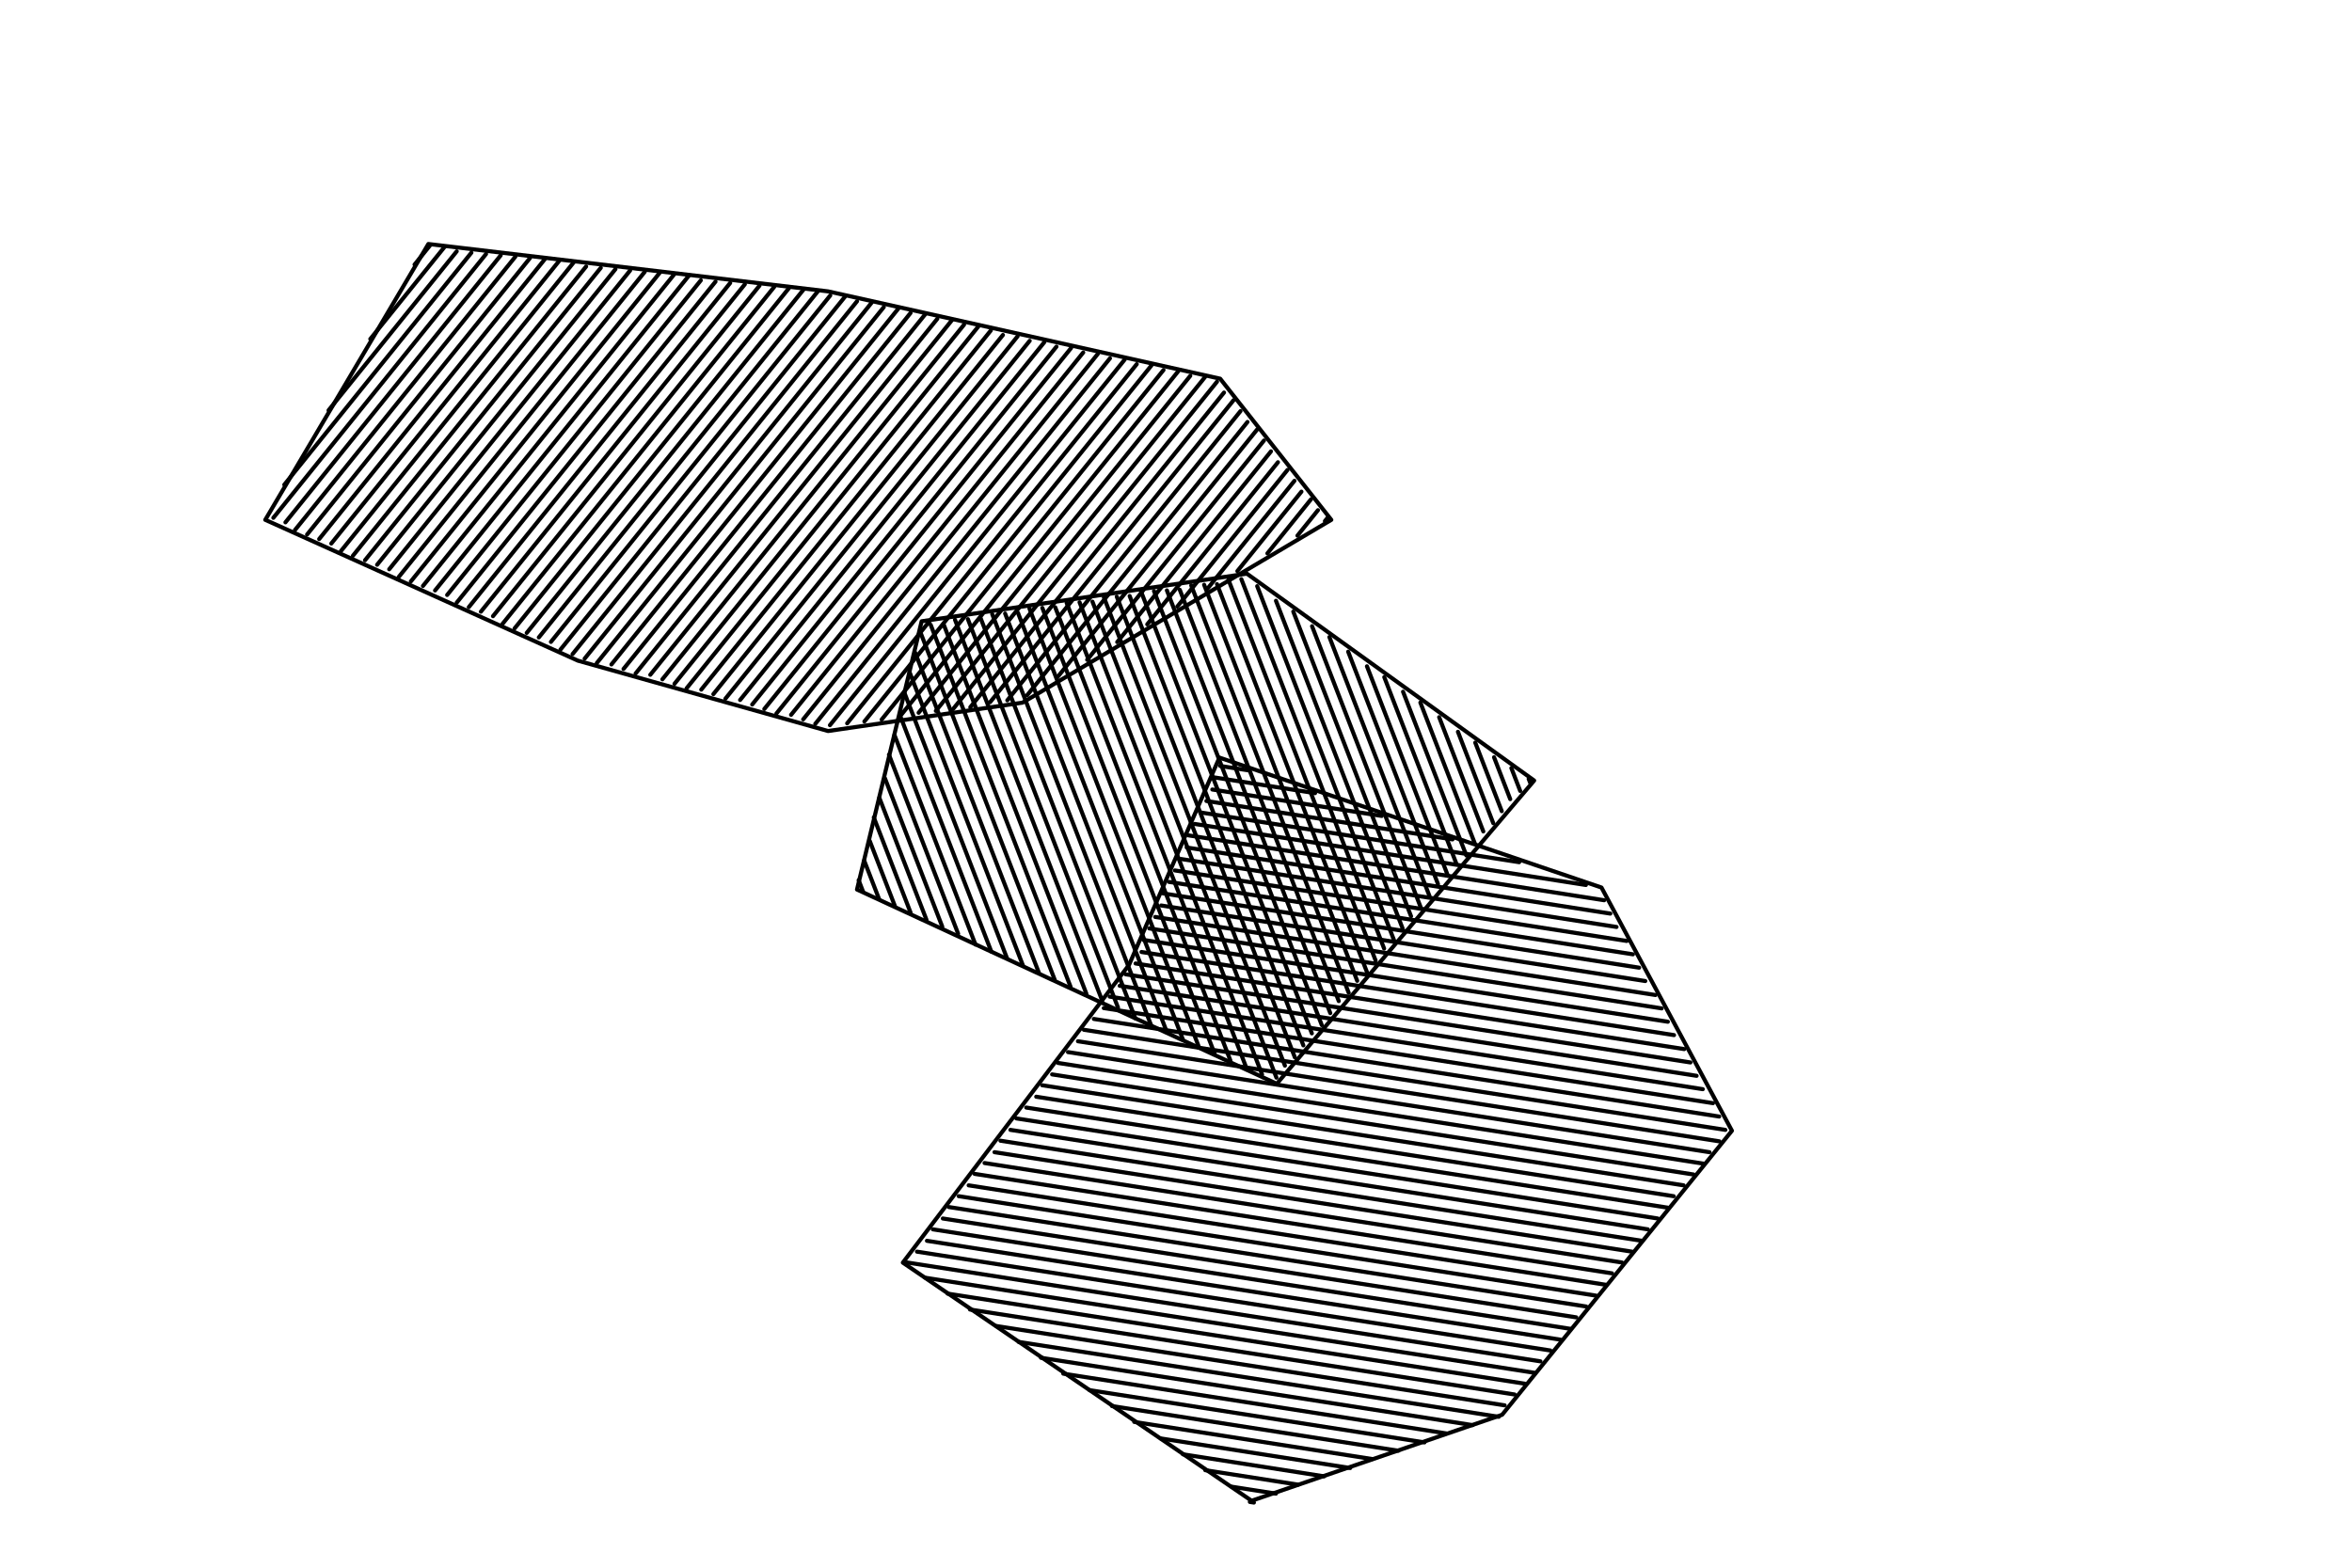
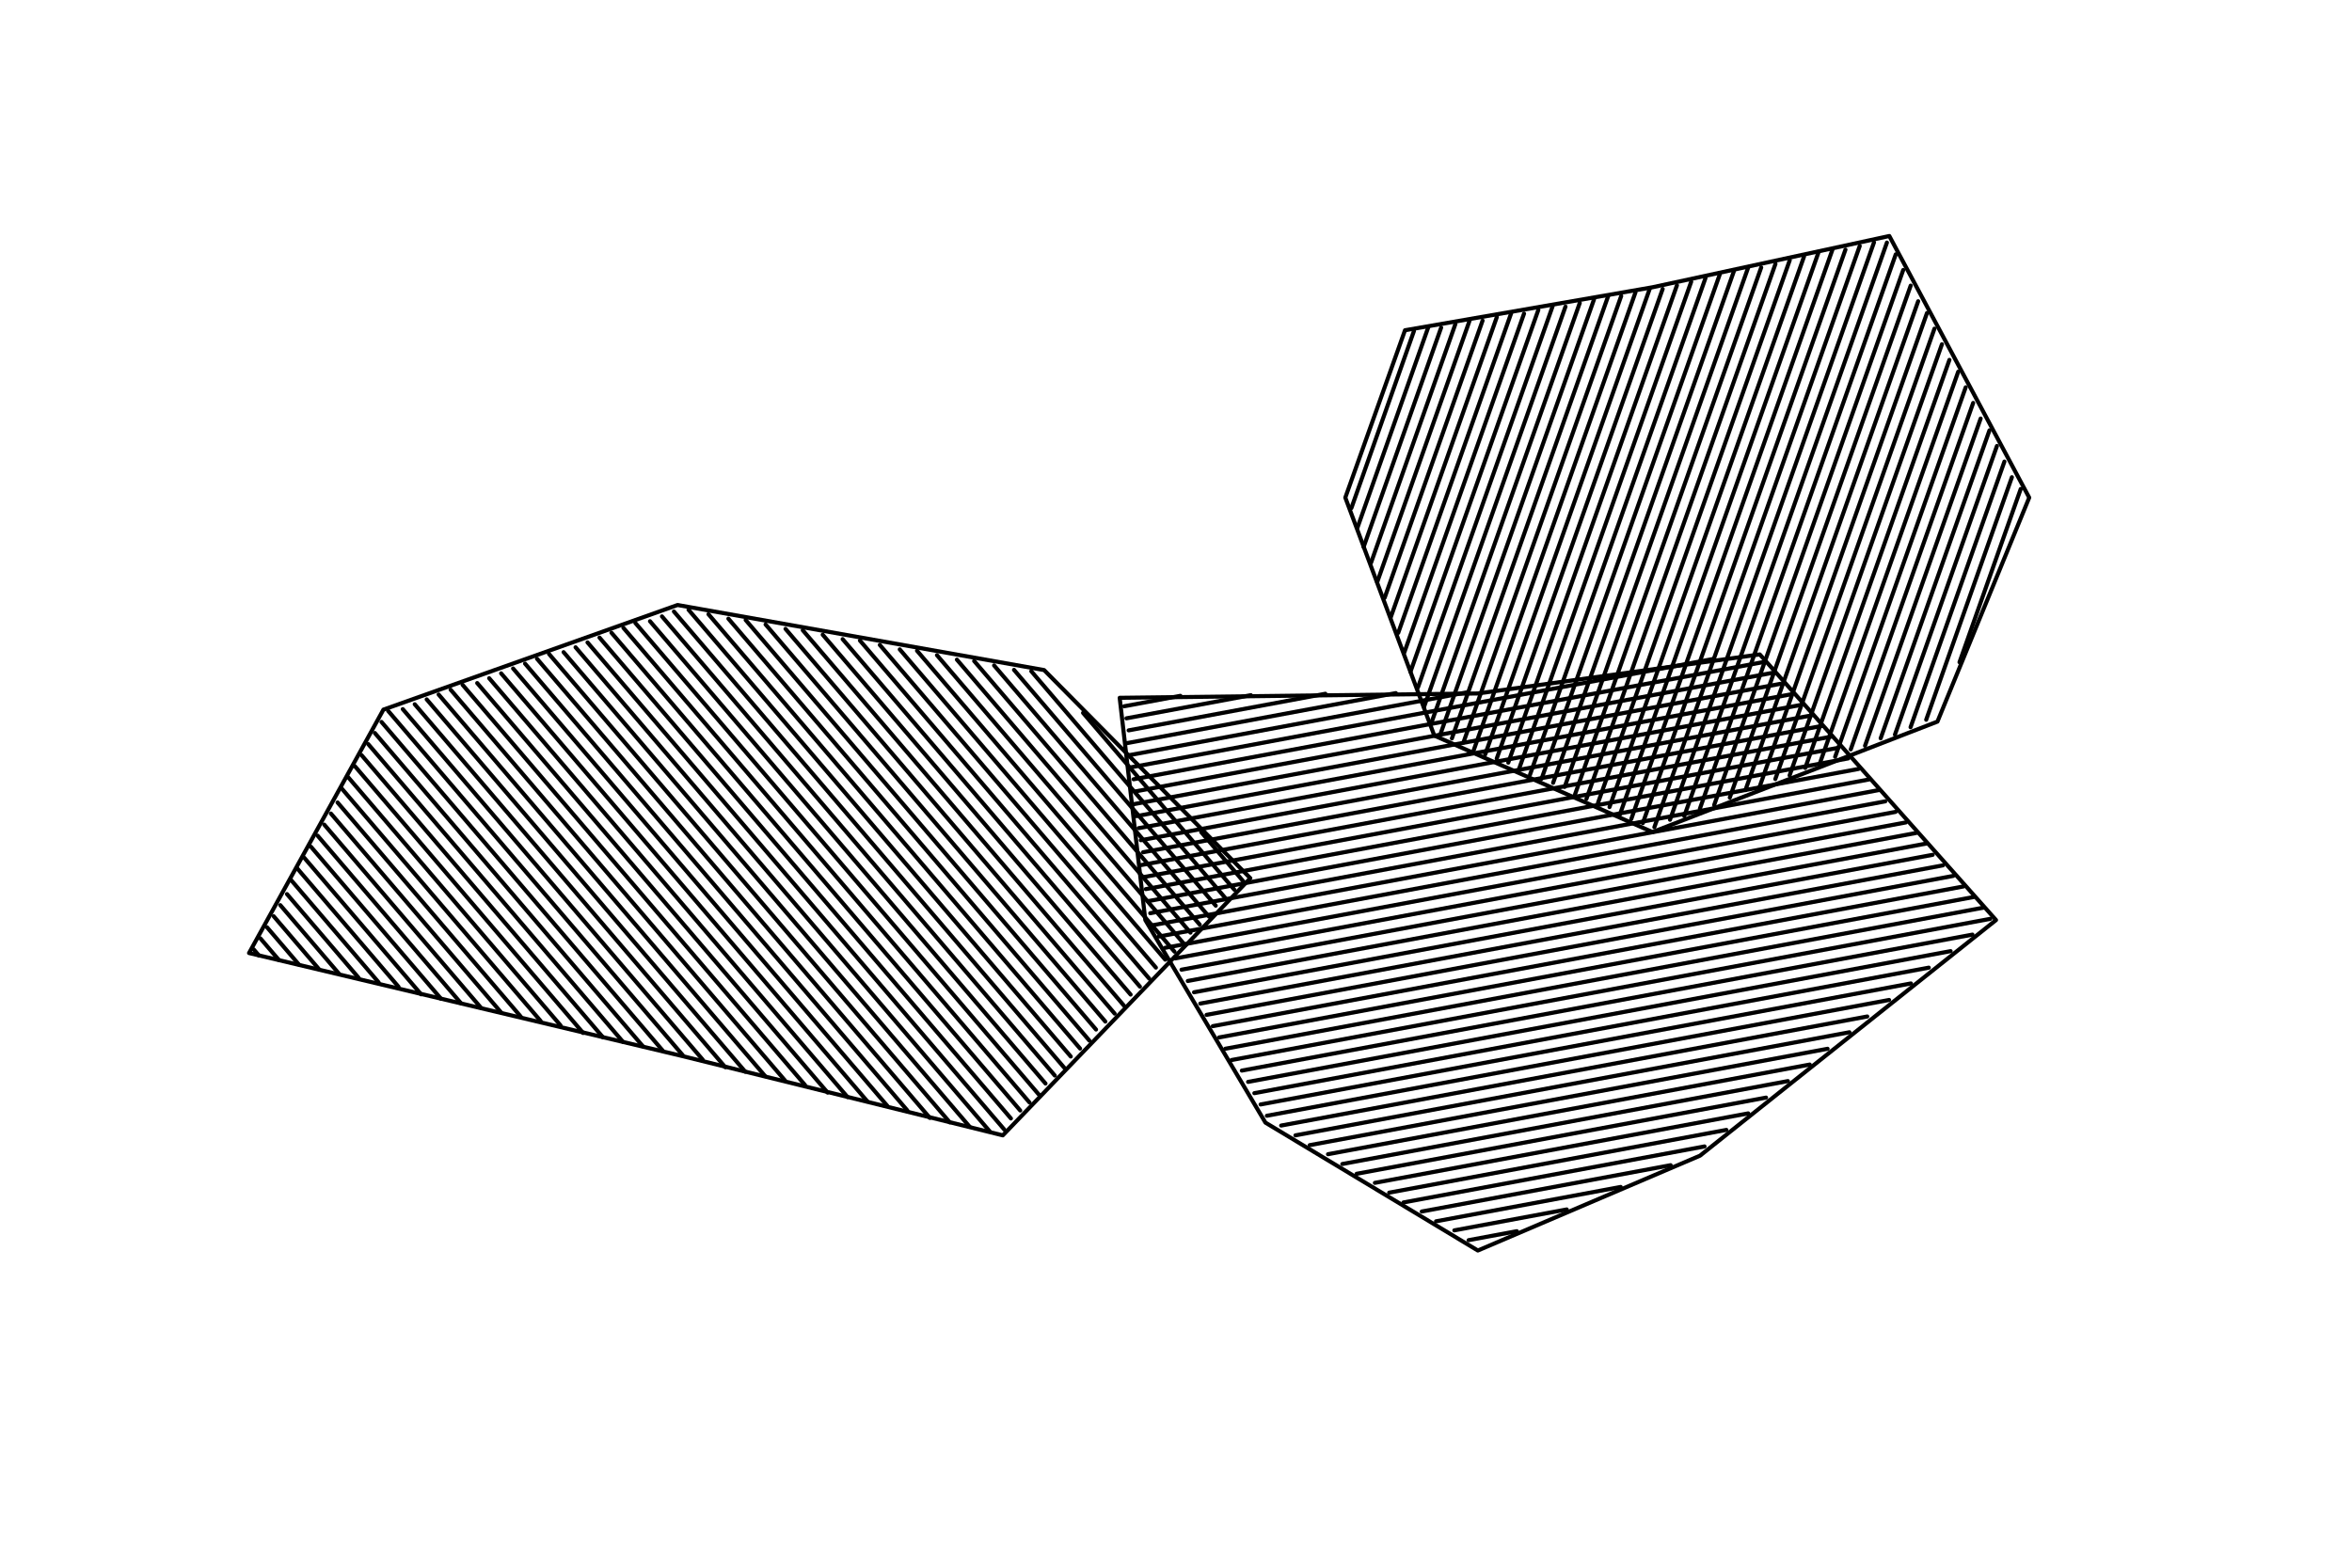
- <svg xmlns="http://www.w3.org/2000/svg" width="6in" height="4in" viewBox="0 0 576 384">
+ <svg xmlns="http://www.w3.org/2000/svg" version="1.1" width="6in" height="4in" viewBox="0 0 576 384">
  <style>
      circle, ellipse, line, path, polygon, polyline, rect, quad, text {
        fill: none;
        stroke: black;
        stroke-width: 1;
        stroke-linecap: round;
        stroke-linejoin: round;
        vector-effect: non-scaling-stroke;
      }
    </style>
-   <g vector-effect="non-scaling-stroke">
-     <polygon points="326.032,127.331 250.41,172.112 202.796,179.063 141.527,161.827 64.963,127.331 104.903,59.765 202.796,71.371 298.822,92.76" />
-     <polygon points="375.712,191.192 312.682,265.469 209.876,217.892 225.708,152.178 305.357,140.515" />
-     <polygon points="424.147,276.972 367.864,346.547 306.516,367.608 221.107,309.276 276.505,236.333 298.633,185.568 392.198,217.397" />
-     <line x1="101.529" y1="64.809" x2="105.294" y2="60.138" />
-     <line x1="90.685" y1="83.042" x2="108.885" y2="60.464" />
-     <line x1="80.469" y1="100.496" x2="111.848" y2="61.568" />
-     <line x1="69.626" y1="118.728" x2="115.439" y2="61.894" />
-     <line x1="66.941" y1="126.839" x2="119.03" y2="62.219" />
-     <line x1="69.904" y1="127.944" x2="122.621" y2="62.545" />
-     <line x1="72.24" y1="129.826" x2="126.211" y2="62.87" />
-     <line x1="75.203" y1="130.93" x2="129.802" y2="63.196" />
-     <line x1="78.166" y1="132.035" x2="133.393" y2="63.522" />
-     <line x1="81.13" y1="133.139" x2="136.984" y2="63.847" />
-     <line x1="83.465" y1="135.022" x2="140.575" y2="64.173" />
-     <line x1="86.428" y1="136.126" x2="143.538" y2="65.277" />
-     <line x1="89.392" y1="137.23" x2="147.129" y2="65.603" />
-     <line x1="92.355" y1="138.334" x2="150.72" y2="65.928" />
-     <line x1="95.318" y1="139.438" x2="154.31" y2="66.254" />
-     <line x1="97.654" y1="141.321" x2="157.901" y2="66.579" />
-     <line x1="100.617" y1="142.425" x2="161.492" y2="66.905" />
-     <line x1="103.58" y1="143.529" x2="165.083" y2="67.231" />
-     <line x1="106.544" y1="144.633" x2="168.674" y2="67.556" />
-     <line x1="109.507" y1="145.738" x2="171.637" y2="68.66" />
-     <line x1="111.843" y1="147.62" x2="175.228" y2="68.986" />
-     <line x1="114.806" y1="148.724" x2="178.819" y2="69.312" />
-     <line x1="117.769" y1="149.829" x2="182.409" y2="69.637" />
-     <line x1="120.732" y1="150.933" x2="186" y2="69.963" />
-     <line x1="123.068" y1="152.815" x2="189.591" y2="70.289" />
-     <line x1="126.031" y1="153.92" x2="193.182" y2="70.614" />
-     <line x1="128.994" y1="155.024" x2="196.773" y2="70.94" />
-     <line x1="131.958" y1="156.128" x2="200.363" y2="71.266" />
-     <line x1="134.921" y1="157.232" x2="203.327" y2="72.37" />
-     <line x1="137.257" y1="159.115" x2="206.917" y2="72.695" />
-     <line x1="140.22" y1="160.219" x2="209.881" y2="73.799" />
-     <line x1="143.183" y1="161.323" x2="213.471" y2="74.125" />
-     <line x1="146.146" y1="162.427" x2="216.435" y2="75.229" />
-     <line x1="149.737" y1="162.753" x2="220.026" y2="75.555" />
-     <line x1="152.7" y1="163.857" x2="222.989" y2="76.659" />
-     <line x1="155.664" y1="164.961" x2="226.58" y2="76.985" />
-     <line x1="159.255" y1="165.287" x2="229.543" y2="78.089" />
-     <line x1="162.218" y1="166.391" x2="233.134" y2="78.414" />
-     <line x1="165.181" y1="167.495" x2="236.097" y2="79.519" />
-     <line x1="168.144" y1="168.6" x2="239.688" y2="79.844" />
-     <line x1="171.735" y1="168.925" x2="242.651" y2="80.948" />
-     <line x1="174.698" y1="170.029" x2="245.614" y2="82.052" />
-     <line x1="177.661" y1="171.133" x2="249.205" y2="82.378" />
-     <line x1="181.252" y1="171.459" x2="252.168" y2="83.482" />
-     <line x1="184.215" y1="172.563" x2="255.759" y2="83.808" />
-     <line x1="187.179" y1="173.667" x2="258.722" y2="84.912" />
-     <line x1="190.142" y1="174.772" x2="262.313" y2="85.238" />
-     <line x1="193.733" y1="175.097" x2="265.276" y2="86.342" />
-     <line x1="196.696" y1="176.201" x2="268.867" y2="86.668" />
-     <line x1="199.659" y1="177.306" x2="271.83" y2="87.772" />
-     <line x1="203.25" y1="177.631" x2="275.421" y2="88.097" />
-     <line x1="207.469" y1="177.178" x2="278.385" y2="89.201" />
-     <line x1="211.687" y1="176.725" x2="281.975" y2="89.527" />
-     <line x1="215.905" y1="176.272" x2="284.939" y2="90.631" />
-     <line x1="220.751" y1="175.041" x2="288.529" y2="90.957" />
-     <line x1="224.97" y1="174.588" x2="291.493" y2="92.061" />
-     <line x1="229.188" y1="174.135" x2="295.084" y2="92.387" />
-     <line x1="233.406" y1="173.682" x2="298.047" y2="93.491" />
-     <line x1="237.625" y1="173.229" x2="299.755" y2="96.152" />
-     <line x1="242.471" y1="171.998" x2="302.091" y2="98.035" />
-     <line x1="246.689" y1="171.545" x2="303.799" y2="100.696" />
-     <line x1="251.535" y1="170.313" x2="305.507" y2="103.357" />
-     <line x1="258.892" y1="165.967" x2="307.842" y2="105.24" />
-     <line x1="266.248" y1="161.622" x2="309.55" y2="107.901" />
-     <line x1="273.604" y1="157.276" x2="311.259" y2="110.563" />
-     <line x1="280.96" y1="152.93" x2="312.967" y2="113.224" />
-     <line x1="288.317" y1="148.585" x2="315.302" y2="115.107" />
-     <line x1="295.673" y1="144.239" x2="317.01" y2="117.768" />
-     <line x1="303.029" y1="139.893" x2="318.719" y2="120.429" />
-     <line x1="310.385" y1="135.547" x2="321.054" y2="122.312" />
-     <line x1="317.742" y1="131.202" x2="322.762" y2="124.973" />
-     <line x1="325.098" y1="126.856" x2="324.47" y2="127.635" />
-     <line x1="211.364" y1="218.399" x2="210.282" y2="215.601" />
-     <line x1="215.244" y1="220.116" x2="211.639" y2="210.788" />
-     <line x1="219.123" y1="221.833" x2="212.995" y2="205.976" />
-     <line x1="223.003" y1="223.55" x2="213.992" y2="200.231" />
-     <line x1="226.883" y1="225.267" x2="215.348" y2="195.418" />
-     <line x1="230.762" y1="226.984" x2="216.704" y2="190.606" />
-     <line x1="234.642" y1="228.701" x2="217.701" y2="184.86" />
-     <line x1="238.882" y1="231.35" x2="219.057" y2="180.048" />
-     <line x1="242.762" y1="233.067" x2="220.413" y2="175.235" />
-     <line x1="246.642" y1="234.784" x2="221.409" y2="169.49" />
-     <line x1="250.521" y1="236.501" x2="222.766" y2="164.678" />
-     <line x1="254.401" y1="238.218" x2="224.122" y2="159.865" />
-     <line x1="258.281" y1="239.935" x2="225.479" y2="155.053" />
-     <line x1="262.161" y1="241.652" x2="227.917" y2="153.038" />
-     <line x1="266.04" y1="243.369" x2="231.076" y2="152.89" />
-     <line x1="269.92" y1="245.086" x2="233.874" y2="151.809" />
-     <line x1="273.8" y1="246.803" x2="237.033" y2="151.66" />
-     <line x1="278.04" y1="249.452" x2="240.191" y2="151.511" />
-     <line x1="281.92" y1="251.169" x2="242.99" y2="150.43" />
-     <line x1="285.799" y1="252.886" x2="246.149" y2="150.281" />
-     <line x1="289.679" y1="254.603" x2="249.307" y2="150.133" />
-     <line x1="293.559" y1="256.32" x2="252.106" y2="149.051" />
-     <line x1="297.438" y1="258.037" x2="255.264" y2="148.903" />
-     <line x1="301.318" y1="259.754" x2="258.423" y2="148.754" />
-     <line x1="305.198" y1="261.471" x2="261.221" y2="147.673" />
-     <line x1="309.077" y1="263.188" x2="264.38" y2="147.524" />
-     <line x1="312.597" y1="263.972" x2="267.539" y2="147.375" />
-     <line x1="314.674" y1="261.025" x2="270.337" y2="146.294" />
-     <line x1="317.112" y1="259.011" x2="273.496" y2="146.145" />
-     <line x1="319.189" y1="256.064" x2="276.655" y2="145.997" />
-     <line x1="321.267" y1="253.117" x2="279.453" y2="144.916" />
-     <line x1="323.705" y1="251.103" x2="282.612" y2="144.767" />
-     <line x1="325.782" y1="248.156" x2="285.771" y2="144.618" />
-     <line x1="327.86" y1="245.209" x2="288.93" y2="144.47" />
-     <line x1="330.297" y1="243.195" x2="291.728" y2="143.388" />
-     <line x1="332.375" y1="240.248" x2="294.887" y2="143.24" />
-     <line x1="334.813" y1="238.234" x2="298.046" y2="143.091" />
-     <line x1="336.89" y1="235.287" x2="300.844" y2="142.01" />
-     <line x1="338.967" y1="232.34" x2="304.003" y2="141.861" />
-     <line x1="341.405" y1="230.326" x2="307.882" y2="143.578" />
-     <line x1="343.483" y1="227.379" x2="312.483" y2="147.161" />
-     <line x1="345.56" y1="224.432" x2="316.723" y2="149.81" />
-     <line x1="347.998" y1="222.418" x2="321.324" y2="153.393" />
-     <line x1="350.075" y1="219.471" x2="325.564" y2="156.042" />
-     <line x1="352.153" y1="216.524" x2="330.165" y2="159.625" />
-     <line x1="354.591" y1="214.51" x2="334.765" y2="163.207" />
-     <line x1="356.668" y1="211.563" x2="339.005" y2="165.857" />
-     <line x1="359.106" y1="209.549" x2="343.606" y2="169.44" />
-     <line x1="361.183" y1="206.602" x2="347.846" y2="172.089" />
-     <line x1="363.261" y1="203.655" x2="352.447" y2="175.672" />
-     <line x1="365.699" y1="201.641" x2="357.047" y2="179.254" />
-     <line x1="367.776" y1="198.694" x2="361.288" y2="181.904" />
-     <line x1="369.853" y1="195.747" x2="365.888" y2="185.486" />
-     <line x1="372.291" y1="193.733" x2="370.128" y2="188.136" />
-     <line x1="374.368" y1="190.786" x2="374.729" y2="191.719" />
-     <line x1="306.09" y1="367.894" x2="307.078" y2="368.048" />
-     <line x1="312.481" y1="365.855" x2="301.613" y2="364.159" />
-     <line x1="317.884" y1="363.662" x2="295.159" y2="360.115" />
-     <line x1="324.275" y1="361.623" x2="289.694" y2="356.226" />
-     <line x1="330.666" y1="359.585" x2="284.228" y2="352.336" />
-     <line x1="336.069" y1="357.392" x2="277.774" y2="348.293" />
-     <line x1="342.459" y1="355.353" x2="272.309" y2="344.403" />
-     <line x1="348.85" y1="353.314" x2="266.843" y2="340.514" />
-     <line x1="354.253" y1="351.121" x2="260.39" y2="336.47" />
-     <line x1="360.644" y1="349.082" x2="254.924" y2="332.581" />
-     <line x1="367.035" y1="347.043" x2="249.459" y2="328.692" />
-     <line x1="368.486" y1="344.234" x2="243.993" y2="324.802" />
-     <line x1="370.924" y1="341.578" x2="237.539" y2="320.758" />
-     <line x1="373.363" y1="338.922" x2="232.074" y2="316.869" />
-     <line x1="375.802" y1="336.267" x2="226.608" y2="312.98" />
-     <line x1="377.252" y1="333.457" x2="222.131" y2="309.244" />
-     <line x1="379.691" y1="330.801" x2="224.57" y2="306.589" />
-     <line x1="382.13" y1="328.145" x2="227.008" y2="303.933" />
-     <line x1="384.569" y1="325.49" x2="228.459" y2="301.123" />
-     <line x1="386.019" y1="322.68" x2="230.898" y2="298.467" />
-     <line x1="388.458" y1="320.024" x2="232.348" y2="295.658" />
-     <line x1="390.897" y1="317.368" x2="234.787" y2="293.002" />
-     <line x1="393.336" y1="314.713" x2="237.226" y2="290.346" />
-     <line x1="394.786" y1="311.903" x2="238.677" y2="287.536" />
-     <line x1="397.225" y1="309.247" x2="241.115" y2="284.881" />
-     <line x1="399.664" y1="306.591" x2="243.554" y2="282.225" />
-     <line x1="402.103" y1="303.936" x2="245.005" y2="279.415" />
-     <line x1="403.553" y1="301.126" x2="247.443" y2="276.759" />
-     <line x1="405.992" y1="298.47" x2="248.894" y2="273.95" />
-     <line x1="408.431" y1="295.815" x2="251.333" y2="271.294" />
-     <line x1="409.881" y1="293.005" x2="253.772" y2="268.638" />
-     <line x1="412.32" y1="290.349" x2="255.222" y2="265.828" />
-     <line x1="414.759" y1="287.693" x2="257.661" y2="263.173" />
-     <line x1="417.197" y1="285.038" x2="259.112" y2="260.363" />
-     <line x1="418.648" y1="282.228" x2="261.55" y2="257.707" />
-     <line x1="421.087" y1="279.572" x2="263.989" y2="255.051" />
-     <line x1="422.538" y1="276.762" x2="265.44" y2="252.242" />
-     <line x1="421.024" y1="273.49" x2="267.878" y2="249.586" />
-     <line x1="419.511" y1="270.217" x2="270.317" y2="246.93" />
-     <line x1="417.009" y1="266.79" x2="271.768" y2="244.12" />
-     <line x1="415.496" y1="263.518" x2="274.207" y2="241.465" />
-     <line x1="413.983" y1="260.245" x2="275.657" y2="238.655" />
-     <line x1="412.469" y1="256.973" x2="278.096" y2="235.999" />
-     <line x1="409.968" y1="253.546" x2="279.547" y2="233.189" />
-     <line x1="408.454" y1="250.273" x2="280.009" y2="230.225" />
-     <line x1="406.941" y1="247.001" x2="281.46" y2="227.415" />
-     <line x1="405.427" y1="243.728" x2="282.911" y2="224.605" />
-     <line x1="402.926" y1="240.302" x2="284.361" y2="221.795" />
-     <line x1="401.413" y1="237.029" x2="284.824" y2="218.831" />
-     <line x1="399.899" y1="233.756" x2="286.275" y2="216.021" />
-     <line x1="398.386" y1="230.484" x2="287.726" y2="213.211" />
-     <line x1="395.884" y1="227.057" x2="289.176" y2="210.401" />
-     <line x1="394.371" y1="223.785" x2="290.627" y2="207.592" />
-     <line x1="392.857" y1="220.512" x2="291.09" y2="204.627" />
-     <line x1="388.38" y1="216.777" x2="292.54" y2="201.818" />
-     <line x1="372.046" y1="211.191" x2="293.991" y2="199.008" />
-     <line x1="355.712" y1="205.605" x2="295.442" y2="196.198" />
-     <line x1="338.39" y1="199.865" x2="296.892" y2="193.388" />
-     <line x1="322.056" y1="194.279" x2="297.355" y2="190.424" />
-     <line x1="305.722" y1="188.694" x2="298.806" y2="187.614" />
+   <polygon points="488.821,225.365 416.33,283.078 361.918,306.312 309.902,274.982 280.485,225.365 274.209,170.927 361.918,169.863 430.969,160.297" />
+   <polygon points="496.949,121.888 474.477,176.754 404.681,203.812 351.261,180.186 329.462,121.888 344.083,80.894 404.681,70.366 462.692,57.809" />
+   <polygon points="306.2,215.116 245.587,278.102 166.637,258.568 60.992,233.445 93.899,173.819 165.935,148.191 255.696,164.13" />
+   <g id="hatchlines-for-shape-0">
+     <line x1="275.309" y1="173.001" x2="289.073" y2="170.44" />
+     <line x1="275.858" y1="175.951" x2="306.335" y2="170.278" />
+     <line x1="276.407" y1="178.9" x2="324.58" y2="169.934" />
+     <line x1="275.973" y1="182.032" x2="341.842" y2="169.772" />
+     <line x1="276.522" y1="184.982" x2="359.104" y2="169.611" />
+     <line x1="277.071" y1="187.931" x2="419.623" y2="161.398" />
+     <line x1="277.62" y1="190.881" x2="431.969" y2="162.151" />
+     <line x1="278.169" y1="193.83" x2="434.484" y2="164.734" />
+     <line x1="277.735" y1="196.962" x2="436.016" y2="167.501" />
+     <line x1="278.284" y1="199.912" x2="438.531" y2="170.084" />
+     <line x1="278.833" y1="202.861" x2="441.047" y2="172.667" />
+     <line x1="279.382" y1="205.81" x2="443.562" y2="175.251" />
+     <line x1="279.931" y1="208.76" x2="446.077" y2="177.834" />
+     <line x1="279.497" y1="211.892" x2="448.592" y2="180.417" />
+     <line x1="280.045" y1="214.841" x2="450.124" y2="183.184" />
+     <line x1="280.594" y1="217.791" x2="452.639" y2="185.767" />
+     <line x1="281.143" y1="220.74" x2="455.155" y2="188.351" />
+     <line x1="281.692" y1="223.689" x2="457.67" y2="190.934" />
+     <line x1="282.241" y1="226.639" x2="460.185" y2="193.517" />
+     <line x1="283.773" y1="229.405" x2="461.717" y2="196.284" />
+     <line x1="285.305" y1="232.171" x2="464.232" y2="198.867" />
+     <line x1="287.821" y1="234.755" x2="466.748" y2="201.45" />
+     <line x1="289.353" y1="237.521" x2="469.263" y2="204.034" />
+     <line x1="290.885" y1="240.287" x2="471.778" y2="206.617" />
+     <line x1="292.417" y1="243.054" x2="473.31" y2="209.383" />
+     <line x1="293.949" y1="245.82" x2="475.825" y2="211.967" />
+     <line x1="295.481" y1="248.587" x2="478.341" y2="214.55" />
+     <line x1="297.013" y1="251.353" x2="480.856" y2="217.134" />
+     <line x1="298.545" y1="254.119" x2="483.371" y2="219.717" />
+     <line x1="300.077" y1="256.886" x2="485.886" y2="222.3" />
+     <line x1="301.61" y1="259.652" x2="487.418" y2="225.067" />
+     <line x1="304.125" y1="262.235" x2="483.051" y2="228.931" />
+     <line x1="305.657" y1="265.002" x2="477.702" y2="232.978" />
+     <line x1="307.189" y1="267.768" x2="472.352" y2="237.025" />
+     <line x1="308.721" y1="270.534" x2="467.986" y2="240.89" />
+     <line x1="310.253" y1="273.301" x2="462.636" y2="244.937" />
+     <line x1="313.751" y1="275.701" x2="457.286" y2="248.984" />
+     <line x1="317.25" y1="278.101" x2="452.92" y2="252.849" />
+     <line x1="320.748" y1="280.502" x2="447.57" y2="256.896" />
+     <line x1="325.229" y1="282.719" x2="443.203" y2="260.76" />
+     <line x1="328.728" y1="285.12" x2="437.853" y2="264.808" />
+     <line x1="332.226" y1="287.52" x2="432.504" y2="268.855" />
+     <line x1="336.707" y1="289.737" x2="428.137" y2="272.719" />
+     <line x1="340.206" y1="292.138" x2="422.787" y2="276.767" />
+     <line x1="343.704" y1="294.538" x2="417.438" y2="280.814" />
+     <line x1="348.185" y1="296.755" x2="409.139" y2="285.41" />
+     <line x1="351.684" y1="299.156" x2="396.907" y2="290.738" />
+     <line x1="356.165" y1="301.373" x2="383.692" y2="296.249" />
+     <line x1="359.664" y1="303.774" x2="371.461" y2="301.578" />
+   </g>
+   <g id="hatchlines-for-shape-1">
+     <line x1="330.953" y1="124.45" x2="346.274" y2="81.076" />
+     <line x1="332.449" y1="129.22" x2="349.769" y2="80.19" />
+     <line x1="333.945" y1="133.991" x2="352.931" y2="80.246" />
+     <line x1="335.775" y1="137.819" x2="356.426" y2="79.359" />
+     <line x1="337.271" y1="142.59" x2="359.921" y2="78.473" />
+     <line x1="339.101" y1="146.418" x2="363.082" y2="78.529" />
+     <line x1="340.597" y1="151.189" x2="366.577" y2="77.643" />
+     <line x1="342.426" y1="155.017" x2="370.072" y2="76.756" />
+     <line x1="343.923" y1="159.787" x2="373.234" y2="76.812" />
+     <line x1="345.419" y1="164.558" x2="376.729" y2="75.926" />
+     <line x1="347.249" y1="168.386" x2="380.224" y2="75.039" />
+     <line x1="348.745" y1="173.157" x2="383.385" y2="75.096" />
+     <line x1="350.574" y1="176.985" x2="386.88" y2="74.209" />
+     <line x1="352.737" y1="179.87" x2="390.375" y2="73.323" />
+     <line x1="355.566" y1="180.869" x2="393.87" y2="72.436" />
+     <line x1="358.394" y1="181.869" x2="397.032" y2="72.493" />
+     <line x1="360.89" y1="183.811" x2="400.527" y2="71.606" />
+     <line x1="363.719" y1="184.81" x2="404.022" y2="70.719" />
+     <line x1="366.547" y1="185.809" x2="407.183" y2="70.776" />
+     <line x1="369.376" y1="186.809" x2="410.678" y2="69.889" />
+     <line x1="371.872" y1="188.751" x2="414.173" y2="69.003" />
+     <line x1="374.7" y1="189.75" x2="417.668" y2="68.116" />
+     <line x1="377.529" y1="190.749" x2="421.163" y2="67.23" />
+     <line x1="380.358" y1="191.748" x2="424.658" y2="66.343" />
+     <line x1="383.186" y1="192.748" x2="428.152" y2="65.456" />
+     <line x1="385.682" y1="194.69" x2="431.314" y2="65.513" />
+     <line x1="388.511" y1="195.689" x2="434.809" y2="64.626" />
+     <line x1="391.339" y1="196.688" x2="438.304" y2="63.74" />
+     <line x1="394.168" y1="197.688" x2="441.799" y2="62.853" />
+     <line x1="396.664" y1="199.63" x2="445.294" y2="61.967" />
+     <line x1="399.492" y1="200.629" x2="448.789" y2="61.08" />
+     <line x1="402.321" y1="201.628" x2="451.95" y2="61.136" />
+     <line x1="405.15" y1="202.627" x2="455.445" y2="60.25" />
+     <line x1="408.978" y1="200.798" x2="458.94" y2="59.363" />
+     <line x1="412.473" y1="199.911" x2="462.102" y2="59.42" />
+     <line x1="416.3" y1="198.082" x2="464.264" y2="62.305" />
+     <line x1="419.795" y1="197.195" x2="466.094" y2="66.133" />
+     <line x1="423.623" y1="195.366" x2="467.923" y2="69.961" />
+     <line x1="427.451" y1="193.536" x2="469.753" y2="73.788" />
+     <line x1="430.946" y1="192.65" x2="471.915" y2="76.674" />
+     <line x1="434.774" y1="190.821" x2="473.745" y2="80.501" />
+     <line x1="438.269" y1="189.934" x2="475.574" y2="84.329" />
+     <line x1="442.097" y1="188.105" x2="477.404" y2="88.157" />
+     <line x1="445.592" y1="187.218" x2="479.566" y2="91.042" />
+     <line x1="449.42" y1="185.388" x2="481.396" y2="94.87" />
+     <line x1="453.248" y1="183.559" x2="483.225" y2="98.698" />
+     <line x1="456.742" y1="182.673" x2="485.054" y2="102.526" />
+     <line x1="460.57" y1="180.843" x2="487.217" y2="105.411" />
+     <line x1="464.065" y1="179.957" x2="489.046" y2="109.239" />
+     <line x1="467.893" y1="178.127" x2="490.876" y2="113.067" />
+     <line x1="471.721" y1="176.298" x2="492.705" y2="116.895" />
+     <line x1="479.879" y1="162.21" x2="494.868" y2="119.78" />
+   </g>
+   <g id="hatchlines-for-shape-2">
+     <line x1="63.435" y1="234.077" x2="62.135" y2="232.557" />
+     <line x1="68.315" y1="235.167" x2="63.764" y2="229.847" />
+     <line x1="73.195" y1="236.256" x2="65.394" y2="227.137" />
+     <line x1="78.074" y1="237.346" x2="67.024" y2="224.427" />
+     <line x1="82.954" y1="238.435" x2="68.653" y2="221.717" />
+     <line x1="87.834" y1="239.525" x2="70.283" y2="219.007" />
+     <line x1="92.714" y1="240.614" x2="71.263" y2="215.537" />
+     <line x1="97.594" y1="241.704" x2="72.892" y2="212.827" />
+     <line x1="103.124" y1="243.553" x2="74.522" y2="210.117" />
+     <line x1="108.004" y1="244.643" x2="76.152" y2="207.407" />
+     <line x1="112.883" y1="245.732" x2="77.782" y2="204.697" />
+     <line x1="117.763" y1="246.822" x2="79.411" y2="201.987" />
+     <line x1="122.643" y1="247.911" x2="81.041" y2="199.277" />
+     <line x1="127.523" y1="249.001" x2="82.671" y2="196.567" />
+     <line x1="132.403" y1="250.09" x2="83.65" y2="193.097" />
+     <line x1="137.283" y1="251.18" x2="85.28" y2="190.387" />
+     <line x1="142.812" y1="253.029" x2="86.91" y2="187.677" />
+     <line x1="147.692" y1="254.119" x2="88.539" y2="184.967" />
+     <line x1="152.572" y1="255.208" x2="90.169" y2="182.257" />
+     <line x1="157.452" y1="256.298" x2="91.799" y2="179.547" />
+     <line x1="162.332" y1="257.387" x2="93.428" y2="176.837" />
+     <line x1="167.212" y1="258.477" x2="95.058" y2="174.127" />
+     <line x1="172.091" y1="259.567" x2="98.638" y2="173.697" />
+     <line x1="177.621" y1="261.416" x2="101.568" y2="172.507" />
+     <line x1="182.501" y1="262.505" x2="104.497" y2="171.317" />
+     <line x1="187.381" y1="263.595" x2="107.427" y2="170.126" />
+     <line x1="192.261" y1="264.685" x2="110.357" y2="168.936" />
+     <line x1="197.141" y1="265.774" x2="113.287" y2="167.746" />
+     <line x1="202.671" y1="267.623" x2="116.867" y2="167.316" />
+     <line x1="207.55" y1="268.713" x2="119.796" y2="166.126" />
+     <line x1="212.43" y1="269.803" x2="122.726" y2="164.935" />
+     <line x1="217.31" y1="270.892" x2="125.656" y2="163.745" />
+     <line x1="222.19" y1="271.982" x2="128.585" y2="162.555" />
+     <line x1="227.72" y1="273.831" x2="131.515" y2="161.365" />
+     <line x1="232.6" y1="274.921" x2="134.445" y2="160.175" />
+     <line x1="237.48" y1="276.01" x2="138.025" y2="159.744" />
+     <line x1="242.359" y1="277.1" x2="140.954" y2="158.554" />
+     <line x1="245.939" y1="276.669" x2="143.884" y2="157.364" />
+     <line x1="247.569" y1="273.959" x2="146.814" y2="156.174" />
+     <line x1="249.849" y1="272.009" x2="149.744" y2="154.984" />
+     <line x1="252.128" y1="270.059" x2="152.673" y2="153.793" />
+     <line x1="254.408" y1="268.109" x2="155.603" y2="152.603" />
+     <line x1="256.038" y1="265.399" x2="159.183" y2="152.173" />
+     <line x1="258.317" y1="263.449" x2="162.113" y2="150.983" />
+     <line x1="260.597" y1="261.499" x2="165.043" y2="149.792" />
+     <line x1="262.227" y1="258.789" x2="168.622" y2="149.362" />
+     <line x1="264.507" y1="256.839" x2="173.502" y2="150.452" />
+     <line x1="266.786" y1="254.889" x2="178.382" y2="151.541" />
+     <line x1="268.416" y1="252.179" x2="182.612" y2="151.871" />
+     <line x1="270.696" y1="250.229" x2="187.492" y2="152.96" />
+     <line x1="272.976" y1="248.279" x2="192.372" y2="154.05" />
+     <line x1="275.255" y1="246.328" x2="196.601" y2="154.38" />
+     <line x1="276.885" y1="243.618" x2="201.481" y2="155.469" />
+     <line x1="279.165" y1="241.668" x2="206.361" y2="156.559" />
+     <line x1="281.444" y1="239.718" x2="210.591" y2="156.888" />
+     <line x1="283.074" y1="237.008" x2="215.471" y2="157.978" />
+     <line x1="285.354" y1="235.058" x2="220.351" y2="159.067" />
+     <line x1="287.634" y1="233.108" x2="224.58" y2="159.397" />
+     <line x1="289.913" y1="231.158" x2="229.46" y2="160.487" />
+     <line x1="291.543" y1="228.448" x2="234.34" y2="161.576" />
+     <line x1="293.823" y1="226.498" x2="238.57" y2="161.906" />
+     <line x1="296.102" y1="224.548" x2="243.45" y2="162.995" />
+     <line x1="297.732" y1="221.838" x2="248.33" y2="164.085" />
+     <line x1="300.012" y1="219.888" x2="252.559" y2="164.414" />
+     <line x1="302.291" y1="217.938" x2="265.24" y2="174.623" />
+     <line x1="304.571" y1="215.987" x2="294.171" y2="203.829" />
  </g>
</svg>
